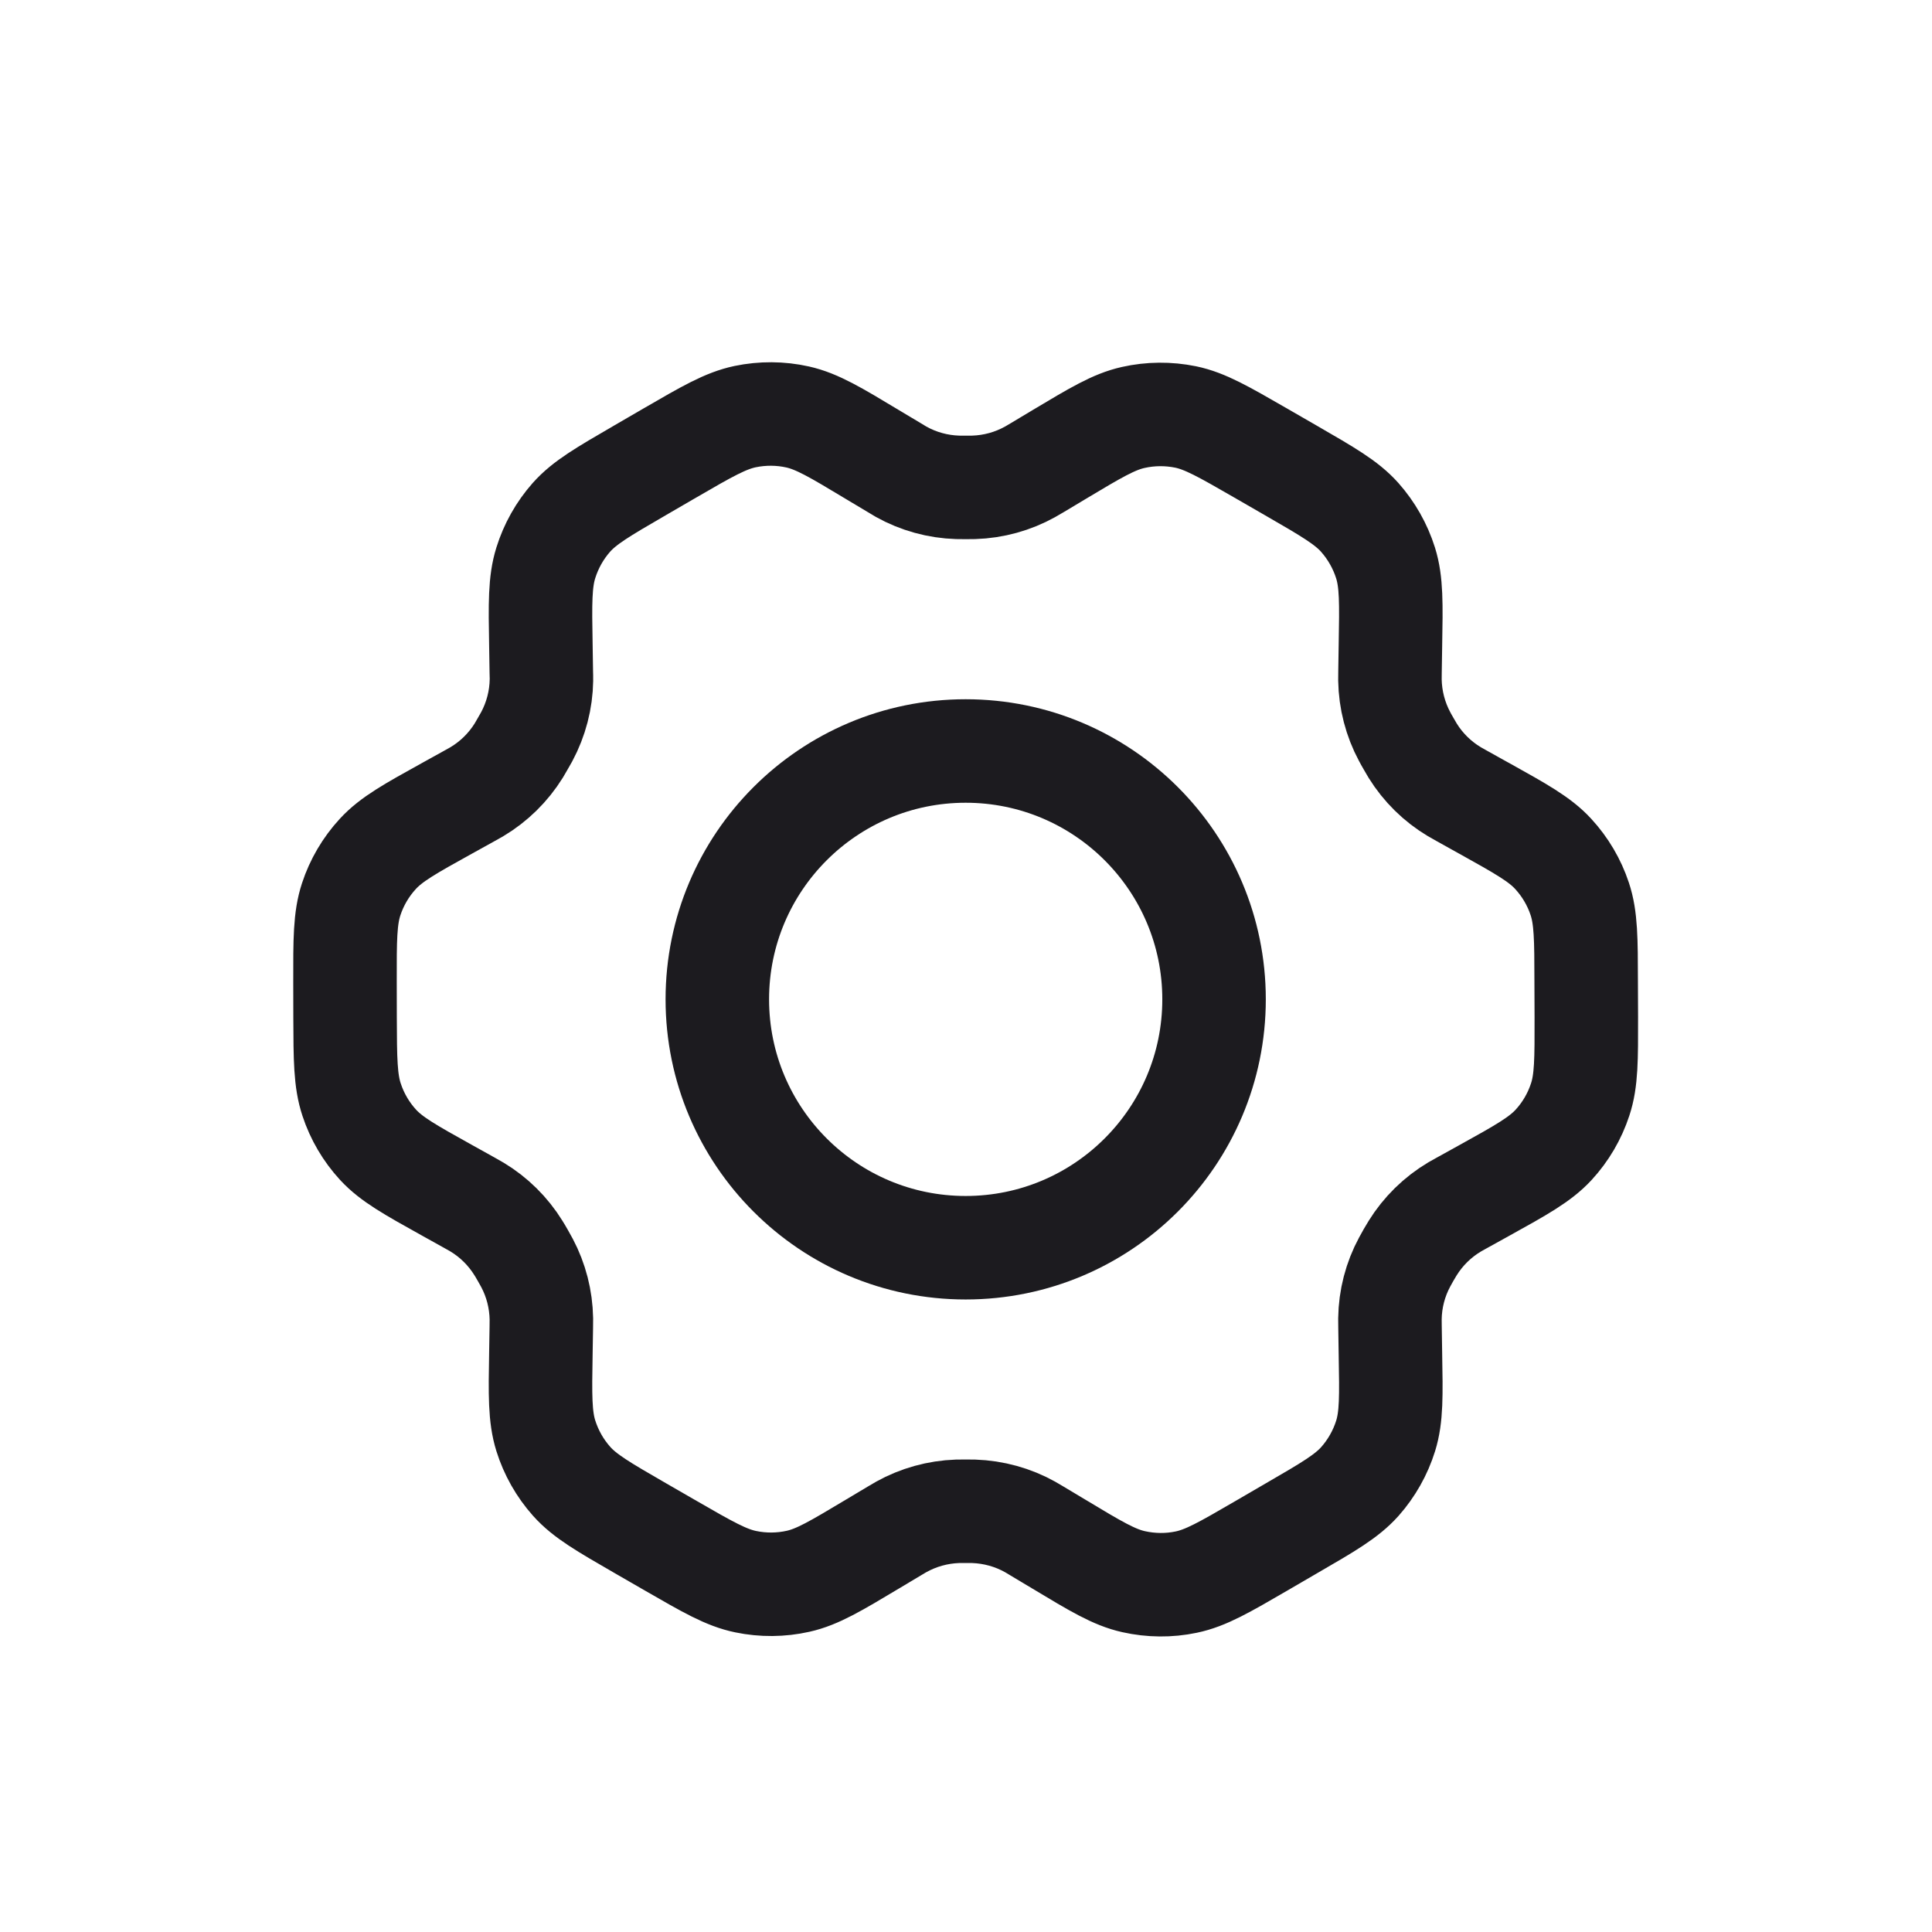
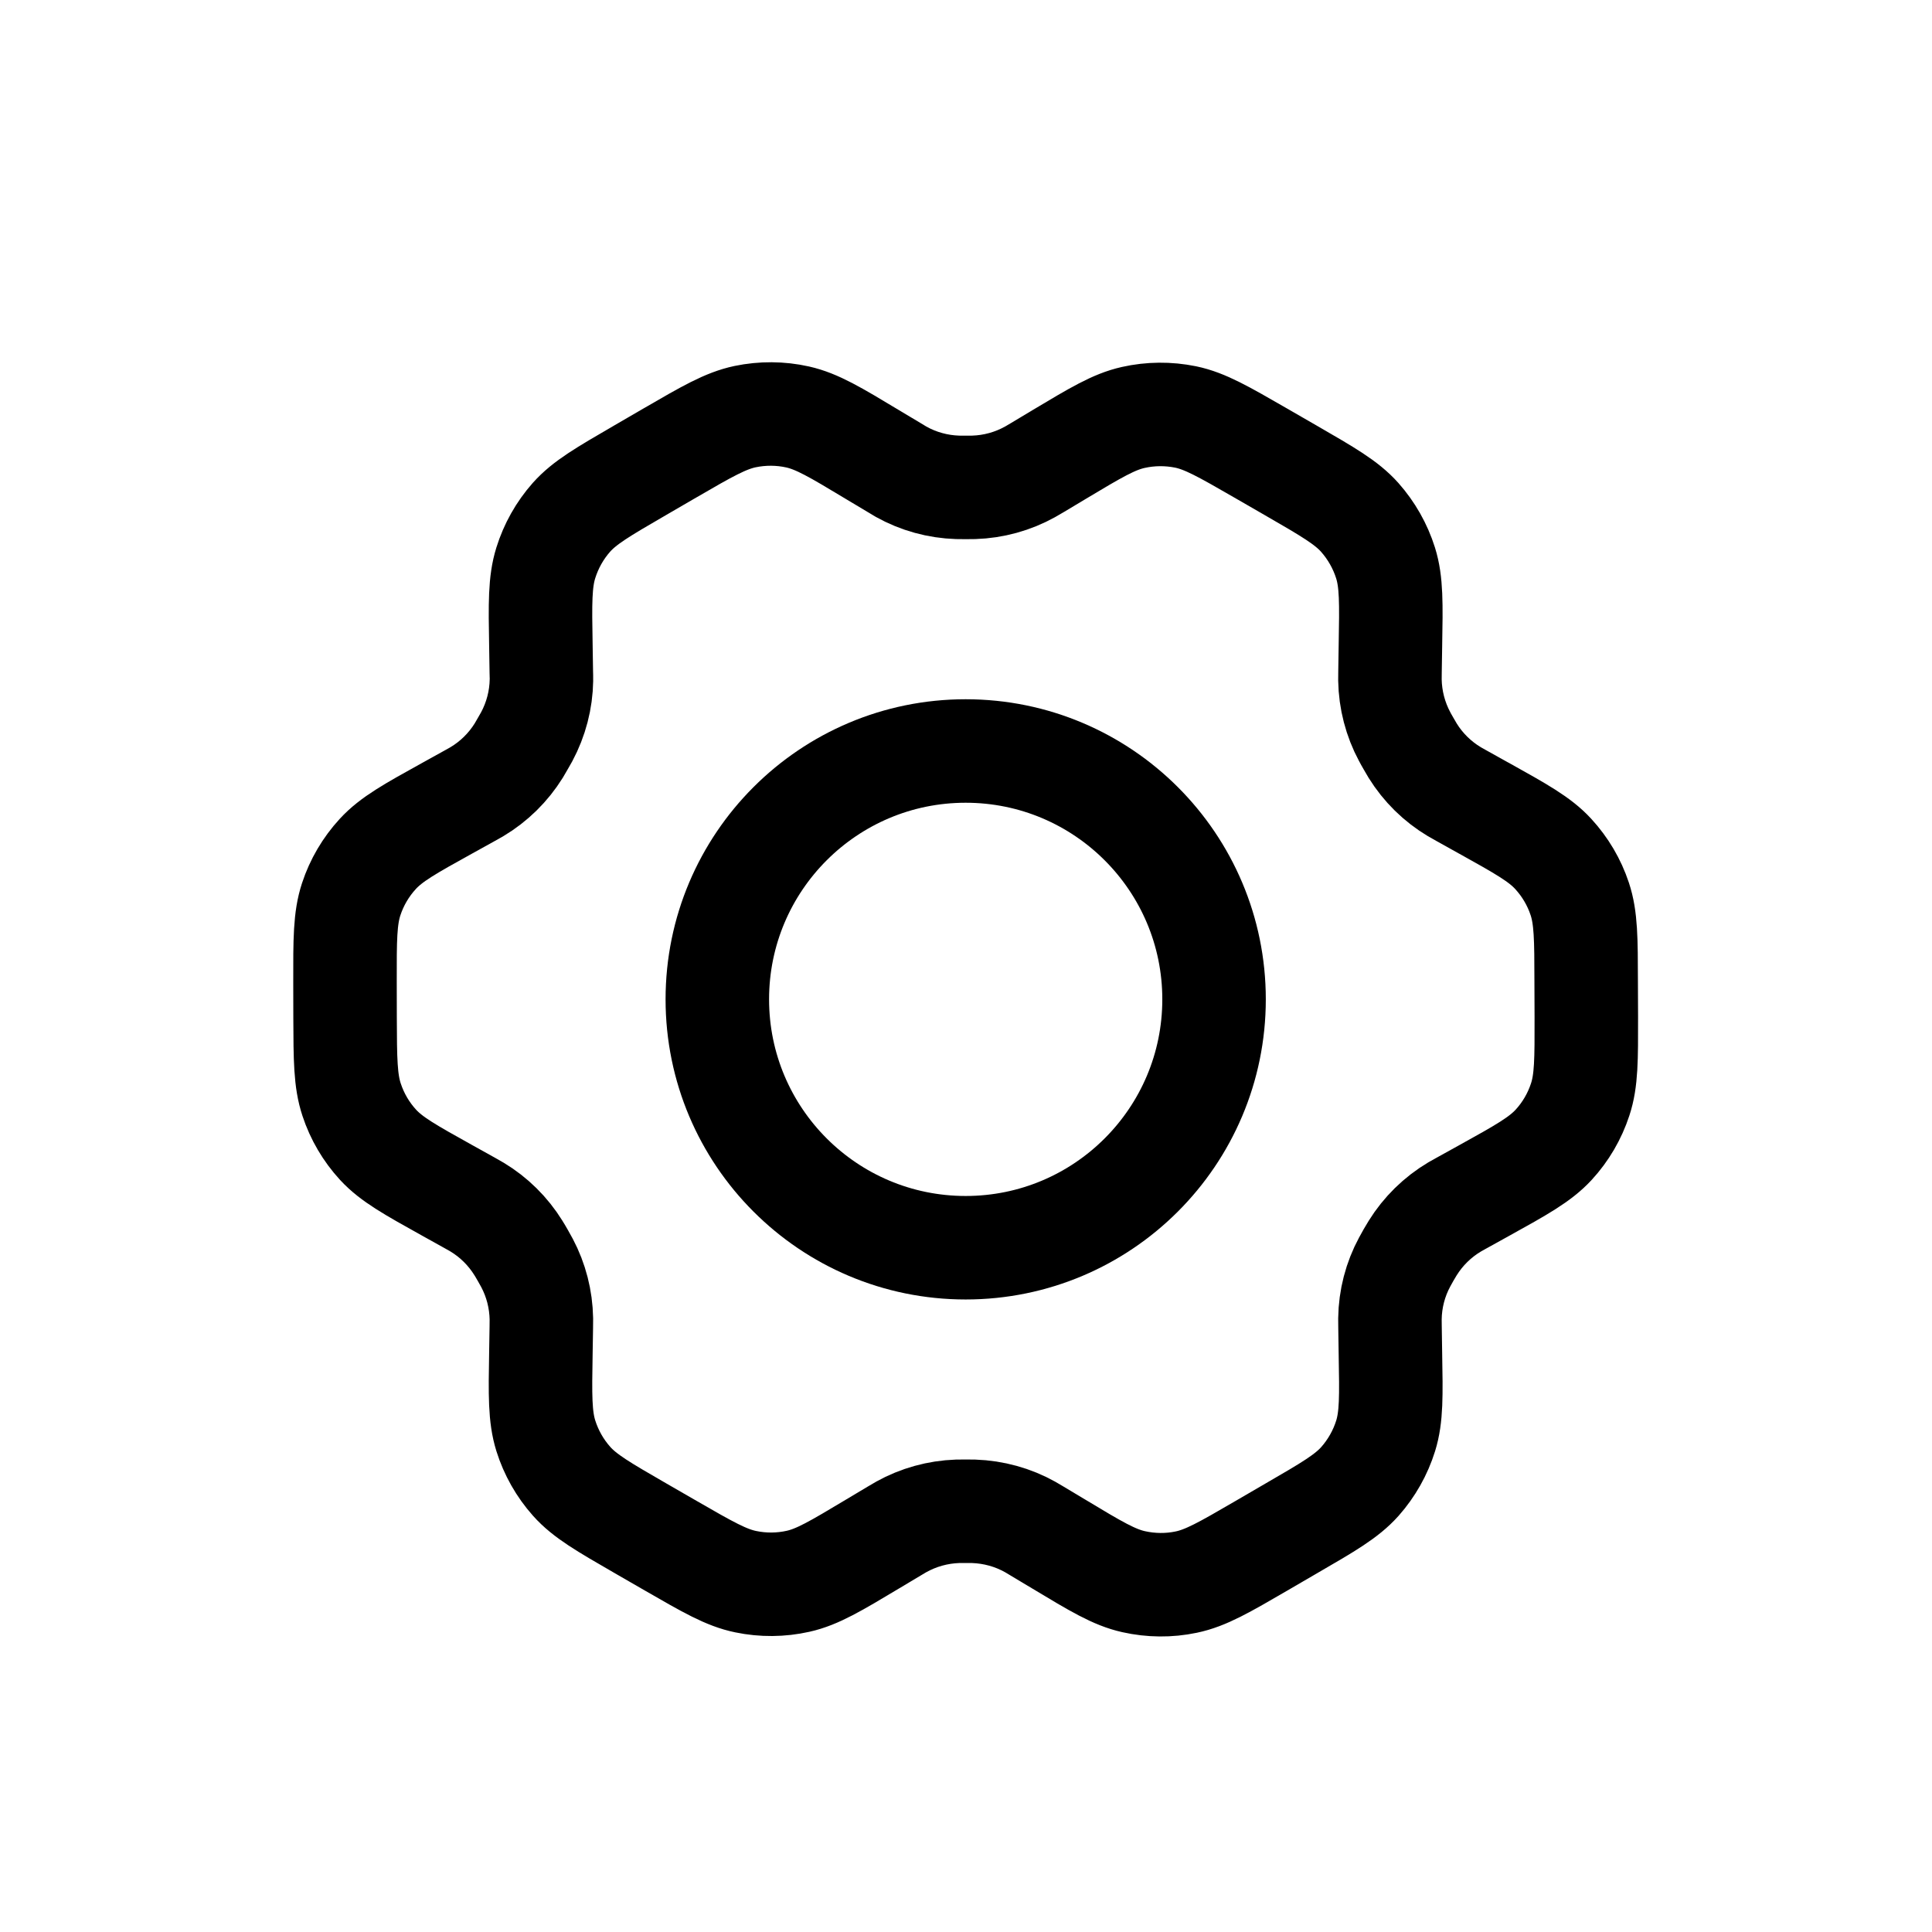
<svg xmlns="http://www.w3.org/2000/svg" width="28" height="28" viewBox="0 0 28 28" fill="none">
-   <path d="M21.509 11.715L21.179 11.531C21.128 11.503 21.103 11.489 21.078 11.474C20.832 11.327 20.625 11.123 20.474 10.88C20.459 10.855 20.445 10.83 20.415 10.779C20.386 10.728 20.371 10.703 20.358 10.677C20.222 10.424 20.149 10.142 20.144 9.855C20.144 9.826 20.144 9.796 20.145 9.738L20.151 9.355C20.162 8.743 20.167 8.436 20.081 8.16C20.004 7.915 19.876 7.69 19.706 7.498C19.513 7.282 19.245 7.128 18.71 6.819L18.266 6.563C17.733 6.256 17.466 6.102 17.183 6.043C16.932 5.992 16.673 5.994 16.424 6.05C16.142 6.113 15.879 6.271 15.352 6.586L15.349 6.588L15.03 6.779C14.98 6.809 14.955 6.824 14.929 6.838C14.679 6.977 14.399 7.054 14.113 7.063C14.084 7.064 14.055 7.064 13.996 7.064C13.938 7.064 13.907 7.064 13.878 7.063C13.591 7.054 13.311 6.977 13.06 6.837C13.035 6.823 13.01 6.807 12.96 6.777L12.639 6.585C12.109 6.266 11.844 6.107 11.56 6.043C11.31 5.987 11.05 5.986 10.799 6.038C10.515 6.098 10.248 6.252 9.714 6.562L9.712 6.563L9.273 6.818L9.268 6.821C8.739 7.128 8.474 7.282 8.282 7.497C8.113 7.688 7.986 7.914 7.91 8.158C7.824 8.434 7.828 8.742 7.839 9.357L7.845 9.739C7.846 9.797 7.848 9.826 7.847 9.854C7.843 10.142 7.769 10.424 7.633 10.678C7.619 10.703 7.605 10.728 7.576 10.778C7.547 10.828 7.533 10.853 7.518 10.878C7.366 11.122 7.158 11.327 6.911 11.474C6.886 11.489 6.861 11.503 6.81 11.531L6.485 11.711C5.943 12.011 5.673 12.161 5.476 12.375C5.302 12.564 5.17 12.788 5.09 13.032C4.999 13.308 4.999 13.618 5 14.237L5.001 14.742C5.003 15.357 5.005 15.664 5.096 15.938C5.176 16.181 5.307 16.404 5.48 16.592C5.676 16.804 5.944 16.953 6.481 17.252L6.803 17.431C6.858 17.462 6.886 17.477 6.912 17.493C7.157 17.64 7.364 17.845 7.514 18.088C7.531 18.114 7.546 18.141 7.578 18.196C7.608 18.25 7.624 18.277 7.638 18.304C7.77 18.553 7.841 18.831 7.846 19.114C7.846 19.144 7.846 19.175 7.845 19.237L7.839 19.604C7.828 20.221 7.824 20.53 7.91 20.807C7.987 21.052 8.114 21.277 8.285 21.469C8.478 21.685 8.746 21.839 9.281 22.148L9.725 22.404C10.258 22.711 10.525 22.865 10.808 22.923C11.059 22.975 11.318 22.973 11.567 22.917C11.849 22.854 12.114 22.695 12.642 22.379L12.96 22.189C13.011 22.158 13.036 22.143 13.062 22.129C13.312 21.99 13.591 21.913 13.877 21.903C13.906 21.902 13.936 21.902 13.994 21.902C14.053 21.902 14.083 21.902 14.111 21.903C14.399 21.913 14.68 21.99 14.93 22.13C14.952 22.142 14.975 22.156 15.013 22.179L15.352 22.382C15.882 22.701 16.147 22.86 16.43 22.923C16.681 22.979 16.941 22.982 17.192 22.929C17.476 22.87 17.744 22.715 18.277 22.405L18.722 22.146C19.252 21.839 19.517 21.685 19.709 21.47C19.878 21.279 20.006 21.053 20.082 20.809C20.167 20.535 20.162 20.23 20.151 19.623L20.145 19.228C20.144 19.17 20.144 19.141 20.144 19.113C20.148 18.825 20.221 18.542 20.358 18.289C20.371 18.264 20.386 18.238 20.414 18.188C20.443 18.138 20.458 18.113 20.473 18.089C20.625 17.844 20.833 17.64 21.081 17.492C21.105 17.478 21.13 17.464 21.179 17.437L21.181 17.436L21.506 17.256C22.048 16.956 22.319 16.805 22.516 16.592C22.69 16.403 22.821 16.179 22.901 15.935C22.992 15.66 22.991 15.353 22.99 14.741L22.988 14.224C22.987 13.61 22.986 13.302 22.895 13.028C22.815 12.786 22.683 12.563 22.51 12.375C22.315 12.163 22.046 12.014 21.51 11.715L21.509 11.715Z" stroke="#1C1B1F" stroke-width="1.5" stroke-linecap="round" stroke-linejoin="round" />
-   <path d="M10.396 14.483C10.396 16.471 12.007 18.083 13.995 18.083C15.983 18.083 17.595 16.471 17.595 14.483C17.595 12.496 15.983 10.884 13.995 10.884C12.007 10.884 10.396 12.496 10.396 14.483Z" stroke="#1C1B1F" stroke-width="1.5" stroke-linecap="round" stroke-linejoin="round" />
+   <path d="M21.509 11.715L21.179 11.531C21.128 11.503 21.103 11.489 21.078 11.474C20.832 11.327 20.625 11.123 20.474 10.88C20.459 10.855 20.445 10.83 20.415 10.779C20.386 10.728 20.371 10.703 20.358 10.677C20.222 10.424 20.149 10.142 20.144 9.855C20.144 9.826 20.144 9.796 20.145 9.738L20.151 9.355C20.162 8.743 20.167 8.436 20.081 8.16C20.004 7.915 19.876 7.69 19.706 7.498C19.513 7.282 19.245 7.128 18.71 6.819L18.266 6.563C17.733 6.256 17.466 6.102 17.183 6.043C16.932 5.992 16.673 5.994 16.424 6.05C16.142 6.113 15.879 6.271 15.352 6.586L15.349 6.588L15.03 6.779C14.98 6.809 14.955 6.824 14.929 6.838C14.679 6.977 14.399 7.054 14.113 7.063C14.084 7.064 14.055 7.064 13.996 7.064C13.938 7.064 13.907 7.064 13.878 7.063C13.591 7.054 13.311 6.977 13.06 6.837C13.035 6.823 13.01 6.807 12.96 6.777L12.639 6.585C12.109 6.266 11.844 6.107 11.56 6.043C11.31 5.987 11.05 5.986 10.799 6.038C10.515 6.098 10.248 6.252 9.714 6.562L9.712 6.563L9.273 6.818L9.268 6.821C8.739 7.128 8.474 7.282 8.282 7.497C8.113 7.688 7.986 7.914 7.91 8.158C7.824 8.434 7.828 8.742 7.839 9.357L7.845 9.739C7.846 9.797 7.848 9.826 7.847 9.854C7.843 10.142 7.769 10.424 7.633 10.678C7.619 10.703 7.605 10.728 7.576 10.778C7.547 10.828 7.533 10.853 7.518 10.878C7.366 11.122 7.158 11.327 6.911 11.474C6.886 11.489 6.861 11.503 6.81 11.531L6.485 11.711C5.943 12.011 5.673 12.161 5.476 12.375C5.302 12.564 5.17 12.788 5.09 13.032C4.999 13.308 4.999 13.618 5 14.237L5.001 14.742C5.003 15.357 5.005 15.664 5.096 15.938C5.176 16.181 5.307 16.404 5.48 16.592C5.676 16.804 5.944 16.953 6.481 17.252L6.803 17.431C6.858 17.462 6.886 17.477 6.912 17.493C7.157 17.64 7.364 17.845 7.514 18.088C7.531 18.114 7.546 18.141 7.578 18.196C7.608 18.25 7.624 18.277 7.638 18.304C7.77 18.553 7.841 18.831 7.846 19.114C7.846 19.144 7.846 19.175 7.845 19.237L7.839 19.604C7.828 20.221 7.824 20.53 7.91 20.807C7.987 21.052 8.114 21.277 8.285 21.469C8.478 21.685 8.746 21.839 9.281 22.148L9.725 22.404C10.258 22.711 10.525 22.865 10.808 22.923C11.059 22.975 11.318 22.973 11.567 22.917C11.849 22.854 12.114 22.695 12.642 22.379L12.96 22.189C13.011 22.158 13.036 22.143 13.062 22.129C13.312 21.99 13.591 21.913 13.877 21.903C13.906 21.902 13.936 21.902 13.994 21.902C14.053 21.902 14.083 21.902 14.111 21.903C14.399 21.913 14.68 21.99 14.93 22.13C14.952 22.142 14.975 22.156 15.013 22.179L15.352 22.382C15.882 22.701 16.147 22.86 16.43 22.923C16.681 22.979 16.941 22.982 17.192 22.929C17.476 22.87 17.744 22.715 18.277 22.405L18.722 22.146C19.252 21.839 19.517 21.685 19.709 21.47C19.878 21.279 20.006 21.053 20.082 20.809C20.167 20.535 20.162 20.23 20.151 19.623L20.145 19.228C20.144 19.17 20.144 19.141 20.144 19.113C20.148 18.825 20.221 18.542 20.358 18.289C20.371 18.264 20.386 18.238 20.414 18.188C20.443 18.138 20.458 18.113 20.473 18.089C20.625 17.844 20.833 17.64 21.081 17.492C21.105 17.478 21.13 17.464 21.179 17.437L21.181 17.436L21.506 17.256C22.048 16.956 22.319 16.805 22.516 16.592C22.69 16.403 22.821 16.179 22.901 15.935C22.992 15.66 22.991 15.353 22.99 14.741L22.988 14.224C22.987 13.61 22.986 13.302 22.895 13.028C22.815 12.786 22.683 12.563 22.51 12.375C22.315 12.163 22.046 12.014 21.51 11.715L21.509 11.715Z" stroke="currentColor" stroke-width="1.5" stroke-linecap="round" stroke-linejoin="round" />
+   <path d="M10.396 14.483C10.396 16.471 12.007 18.083 13.995 18.083C15.983 18.083 17.595 16.471 17.595 14.483C17.595 12.496 15.983 10.884 13.995 10.884C12.007 10.884 10.396 12.496 10.396 14.483Z" stroke="currentColor" stroke-width="1.5" stroke-linecap="round" stroke-linejoin="round" />
</svg>
